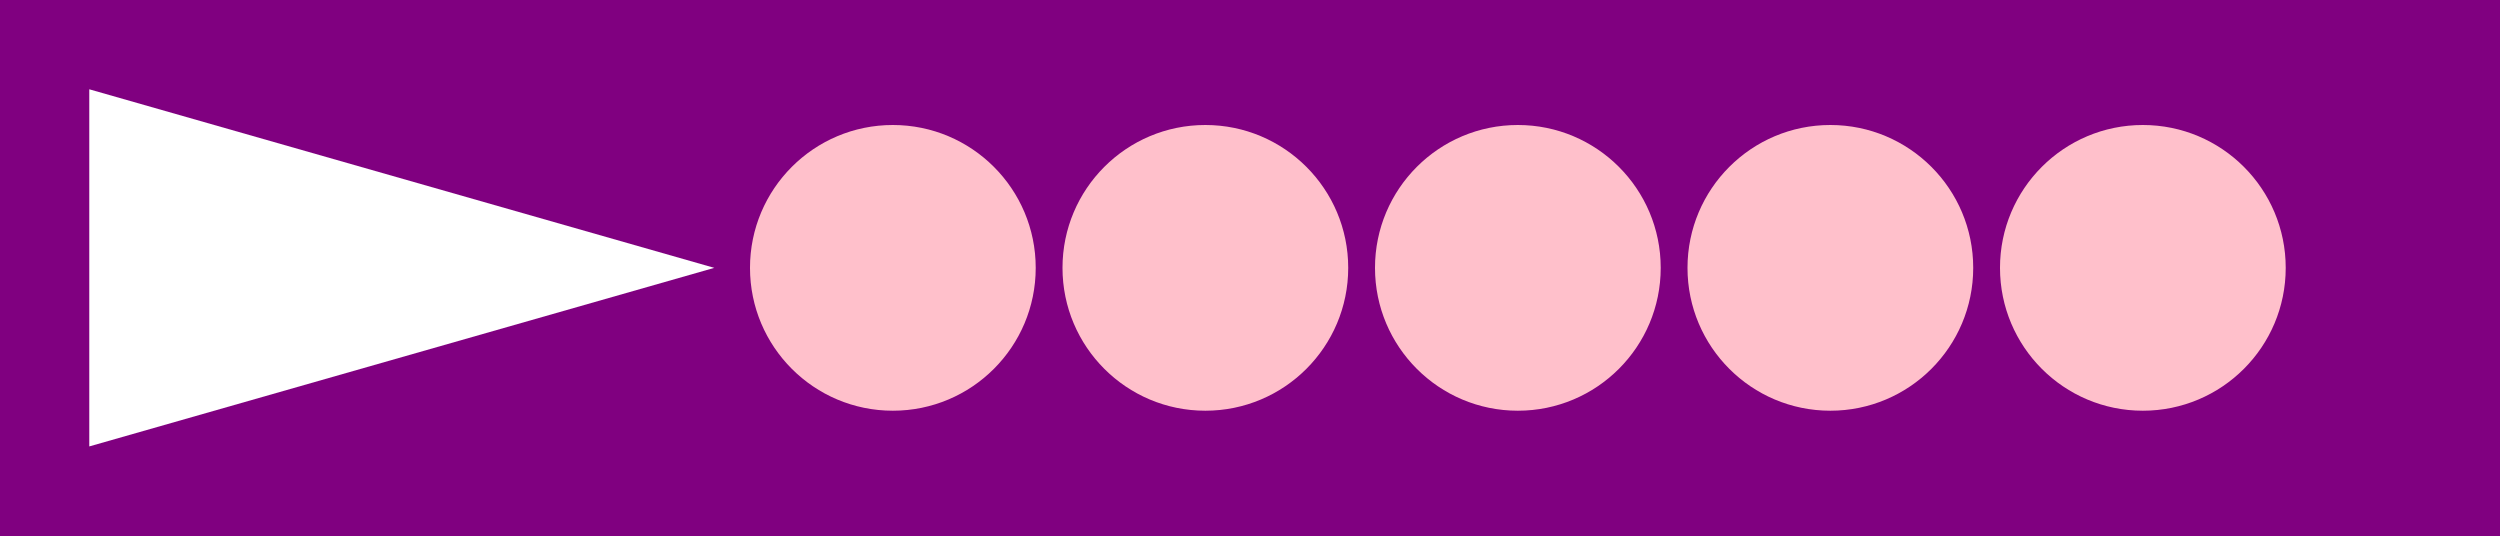
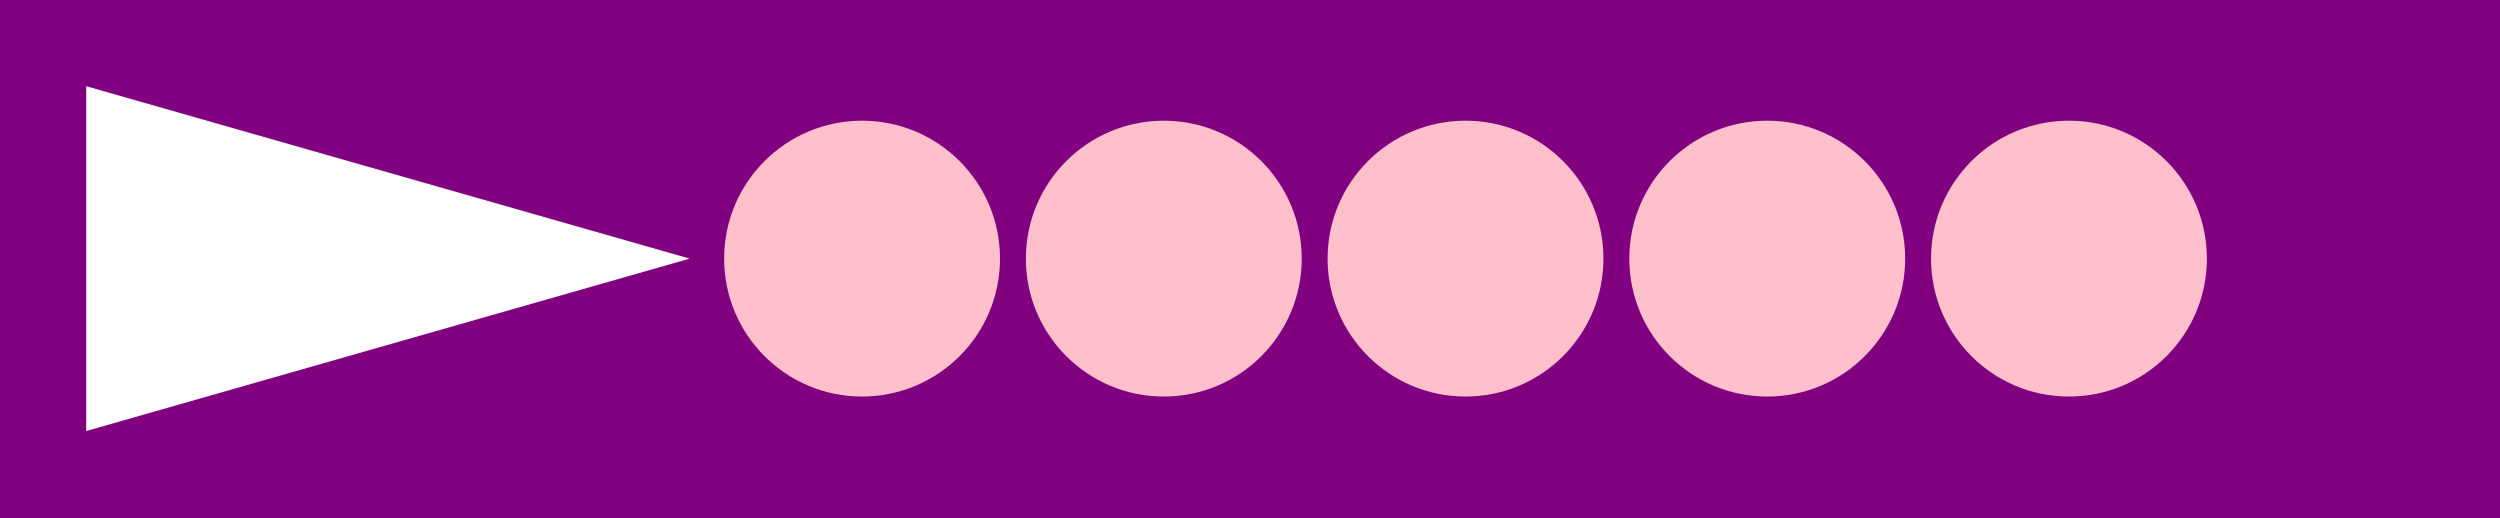
- <svg xmlns="http://www.w3.org/2000/svg" width="1400" height="300px">
+ <svg xmlns="http://www.w3.org/2000/svg" width="1450" height="300px">
  <rect x="0" y="0" width="100%" height="1000px" fill="purple" />
  <polygon points="50,50 50,250 400,150" fill="white" />
  <circle cx="500" cy="150" r="80" fill="pink" />
  <circle cx="675" cy="150" r="80" fill="pink" />
  <circle cx="850" cy="150" r="80" fill="pink" />
  <circle cx="1025" cy="150" r="80" fill="pink" />
  <circle cx="1200" cy="150" r="80" fill="pink" />
</svg>
